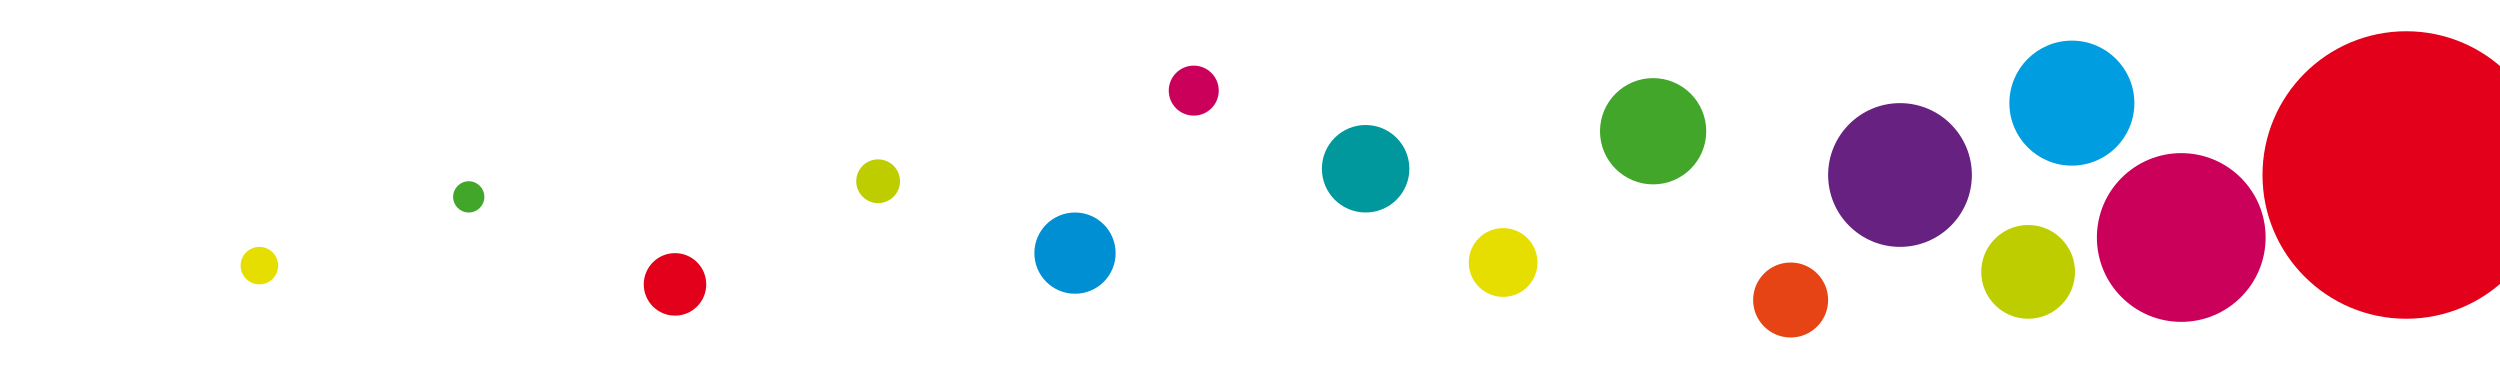
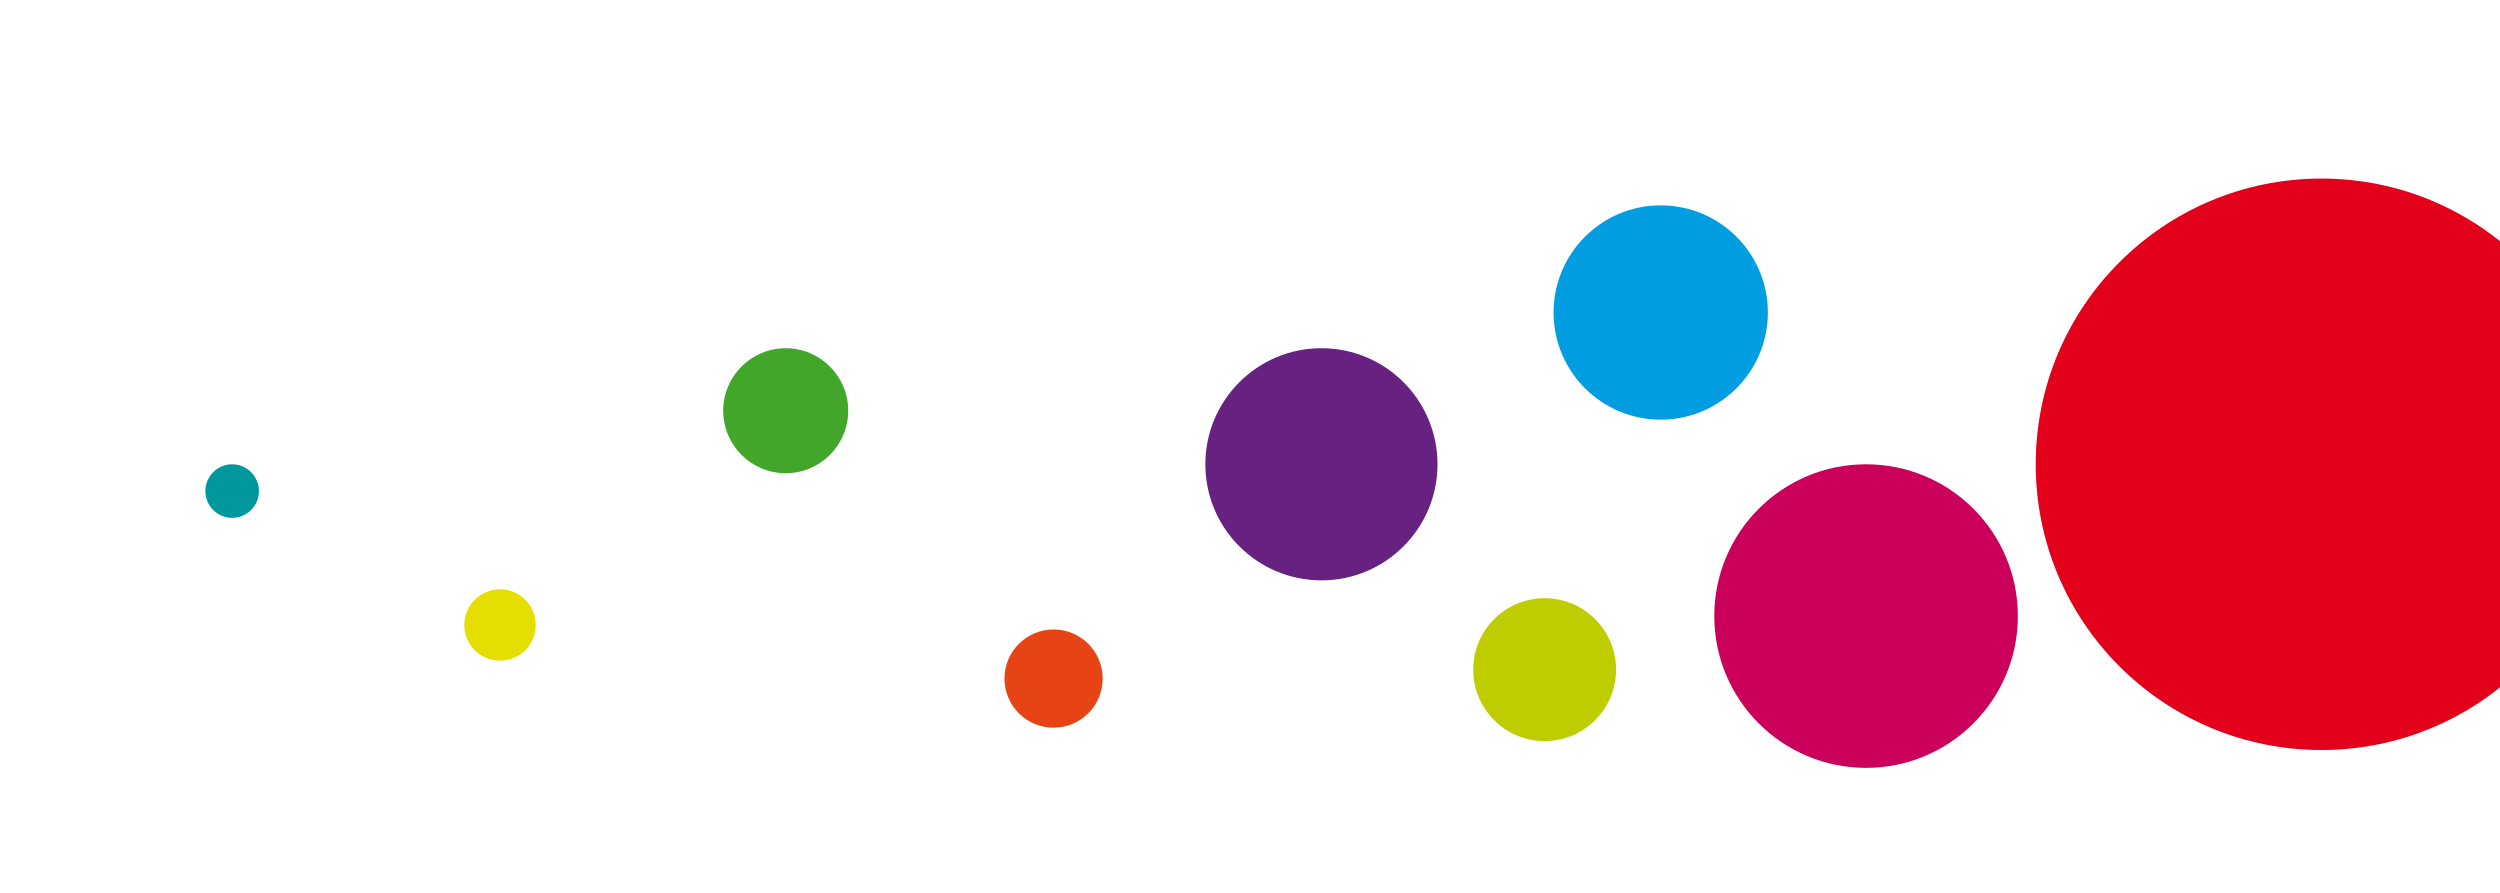
- <svg xmlns="http://www.w3.org/2000/svg" width="1600" height="240" viewBox="0 0 1600 240" aria-hidden="true">
-   <circle cx="1540" cy="112" r="92" fill="#e2001a" />
-   <circle cx="1396" cy="152" r="54" fill="#cb005a" />
-   <circle cx="1326" cy="66" r="40" fill="#009ee0" />
-   <circle cx="1298" cy="174" r="30" fill="#bdcd00" />
-   <circle cx="1216" cy="112" r="46" fill="#672180" />
-   <circle cx="1146" cy="192" r="24" fill="#e64415" />
-   <circle cx="1058" cy="84" r="34" fill="#41a62a" />
-   <circle cx="962" cy="168" r="22" fill="#e5de00" />
-   <circle cx="874" cy="108" r="28" fill="#00989c" />
-   <circle cx="764" cy="58" r="16" fill="#cb005a" />
-   <circle cx="688" cy="162" r="26" fill="#008fd3" />
-   <circle cx="562" cy="116" r="14" fill="#bdcd00" />
-   <circle cx="432" cy="182" r="20" fill="#e2001a" />
-   <circle cx="300" cy="126" r="10" fill="#41a62a" />
-   <circle cx="166" cy="170" r="12" fill="#e5de00" />
+ <svg xmlns="http://www.w3.org/2000/svg" width="560" height="200" viewBox="0 0 560 200" aria-hidden="true">
+   <circle cx="520" cy="104" r="64" fill="#e2001a" />
+   <circle cx="418" cy="138" r="34" fill="#cb005a" />
+   <circle cx="372" cy="70" r="24" fill="#009ee0" />
+   <circle cx="346" cy="150" r="16" fill="#bdcd00" />
+   <circle cx="296" cy="104" r="26" fill="#672180" />
+   <circle cx="236" cy="152" r="11" fill="#e64415" />
+   <circle cx="176" cy="92" r="14" fill="#41a62a" />
+   <circle cx="112" cy="140" r="8" fill="#e5de00" />
+   <circle cx="52" cy="110" r="6" fill="#00989c" />
</svg>
